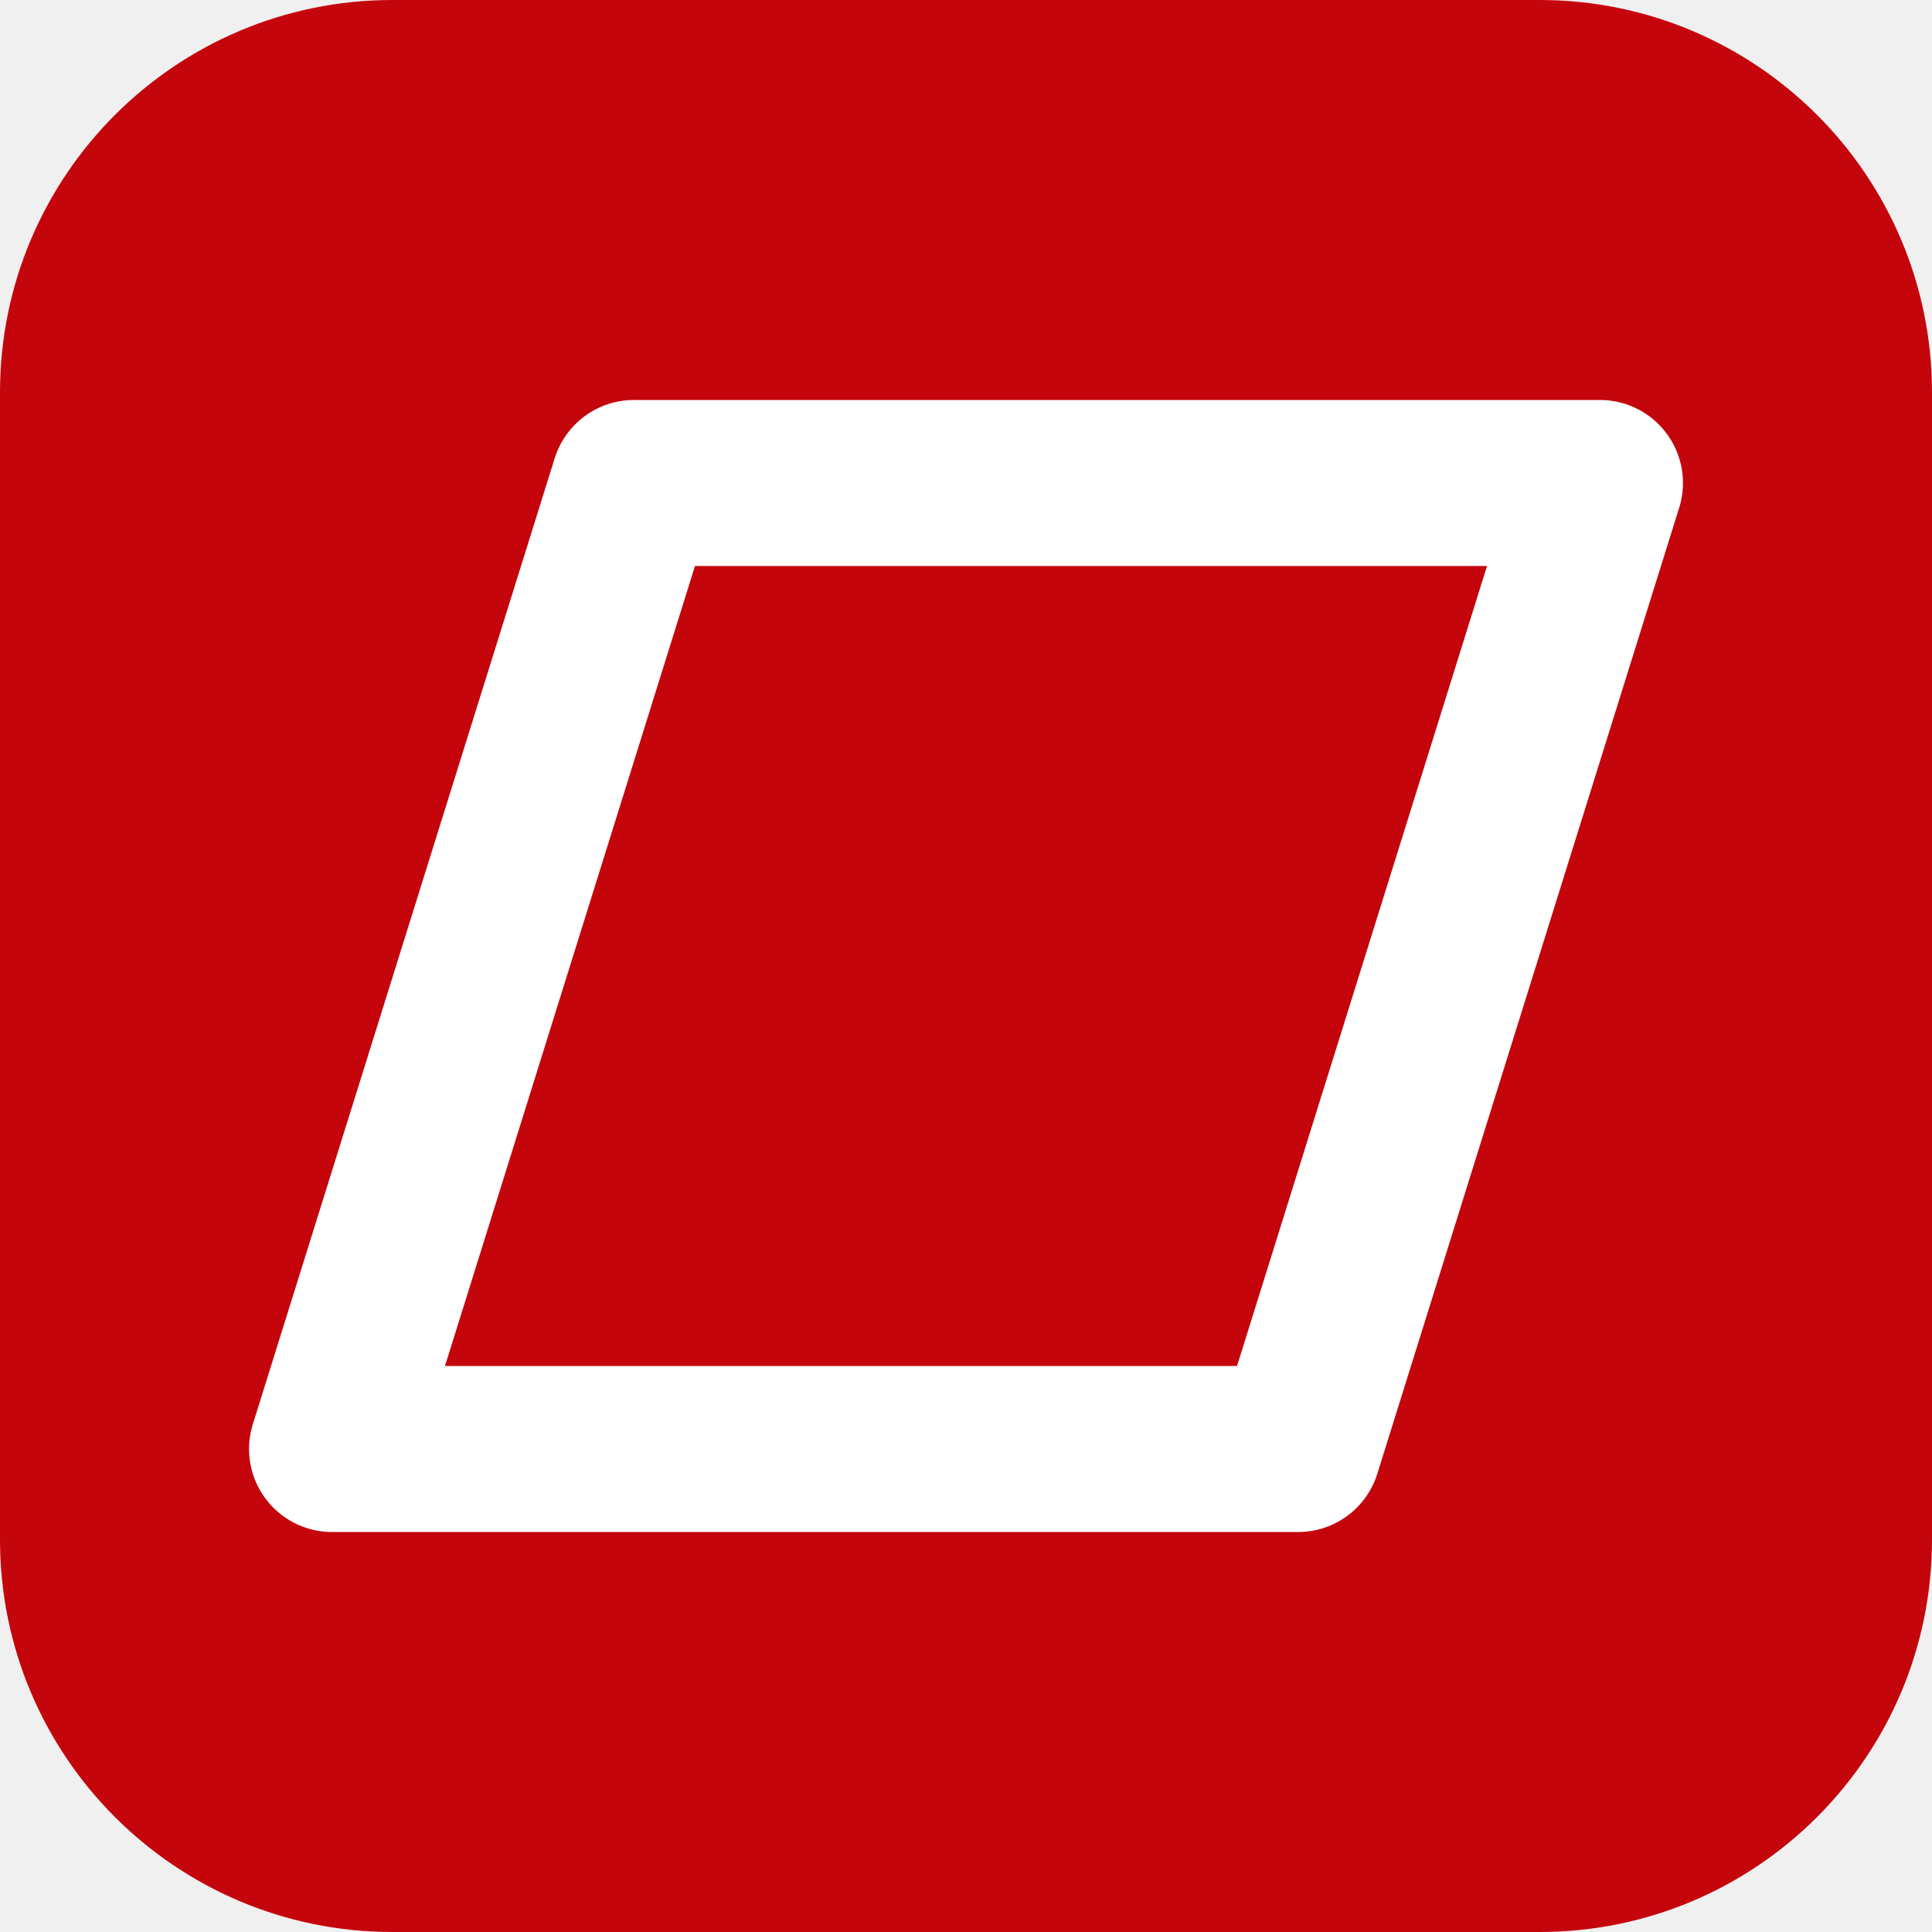
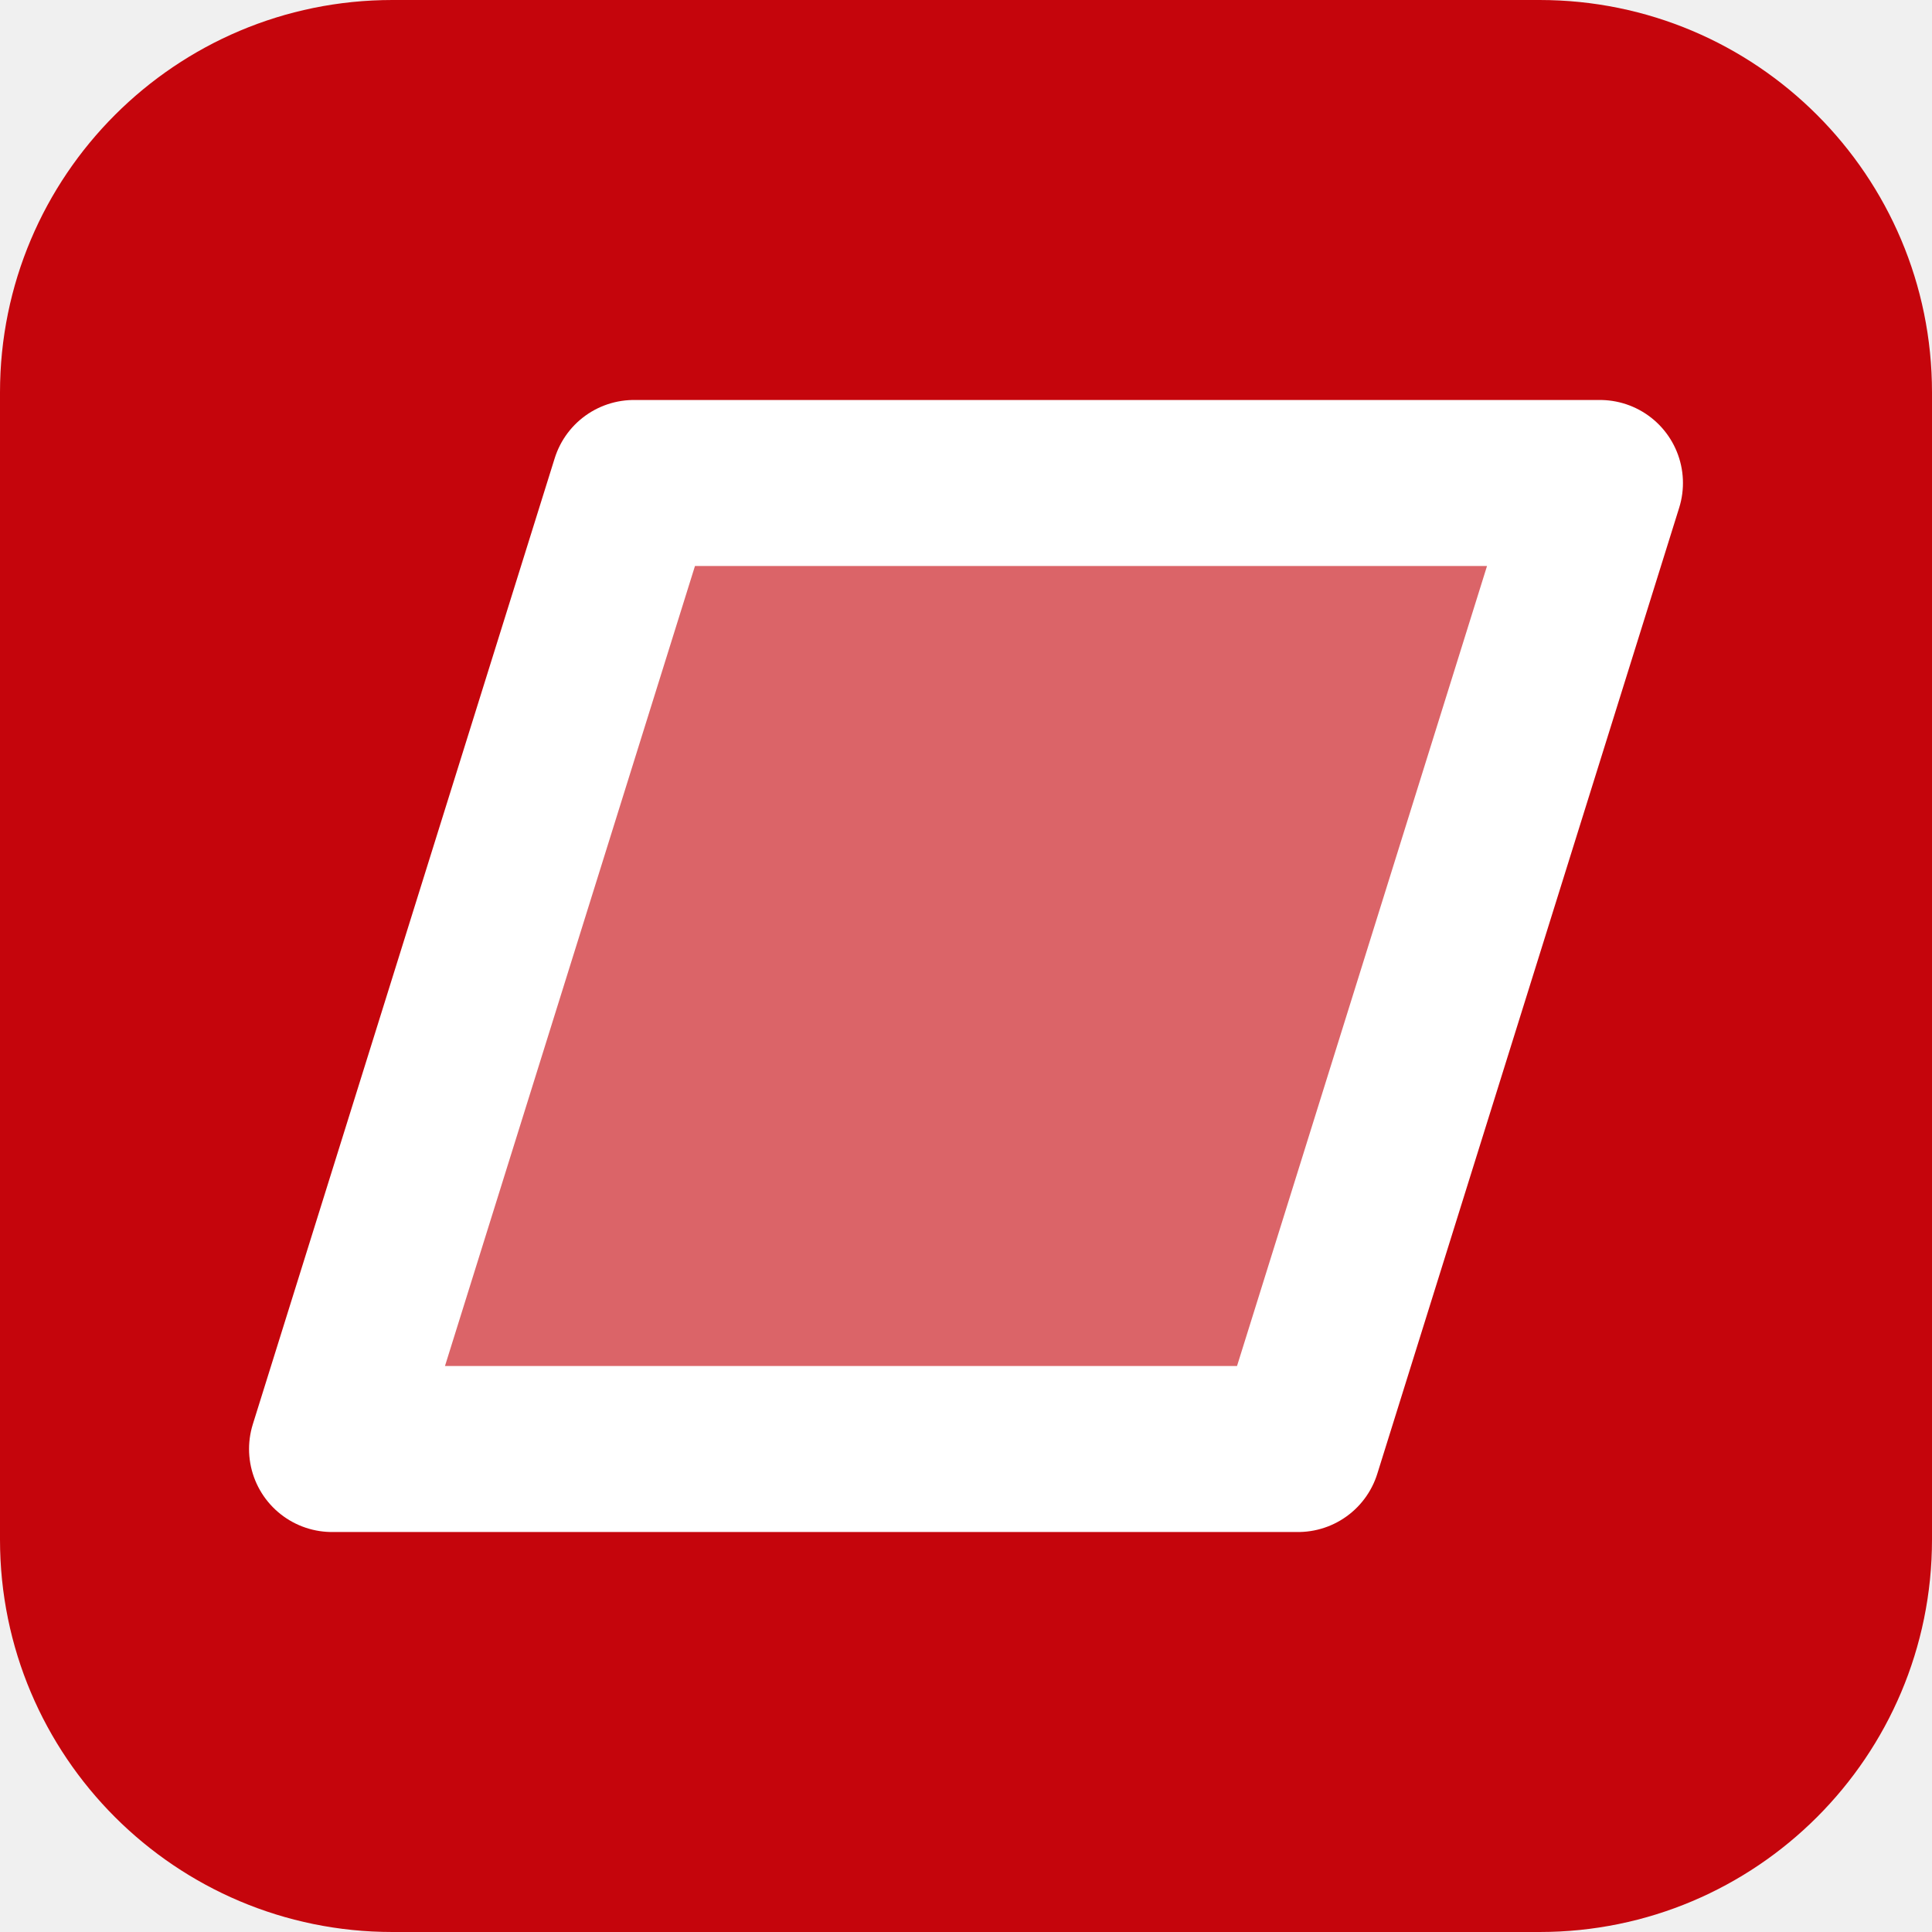
<svg xmlns="http://www.w3.org/2000/svg" width="64" height="64" viewBox="0 0 64 64" role="img">
  <rect width="64" height="64" rx="13" fill="#C5050C" />
-   <path d="M21 16H53L43 48H11Z" fill="none" stroke="#FFFFFF" stroke-width="5.5" stroke-linejoin="round" />
+   <path d="M21 16H53L43 48H11Z" fill="#FFFFFF" fill-opacity="0.38" stroke="#FFFFFF" stroke-width="5.5" stroke-linejoin="round" />
</svg>
